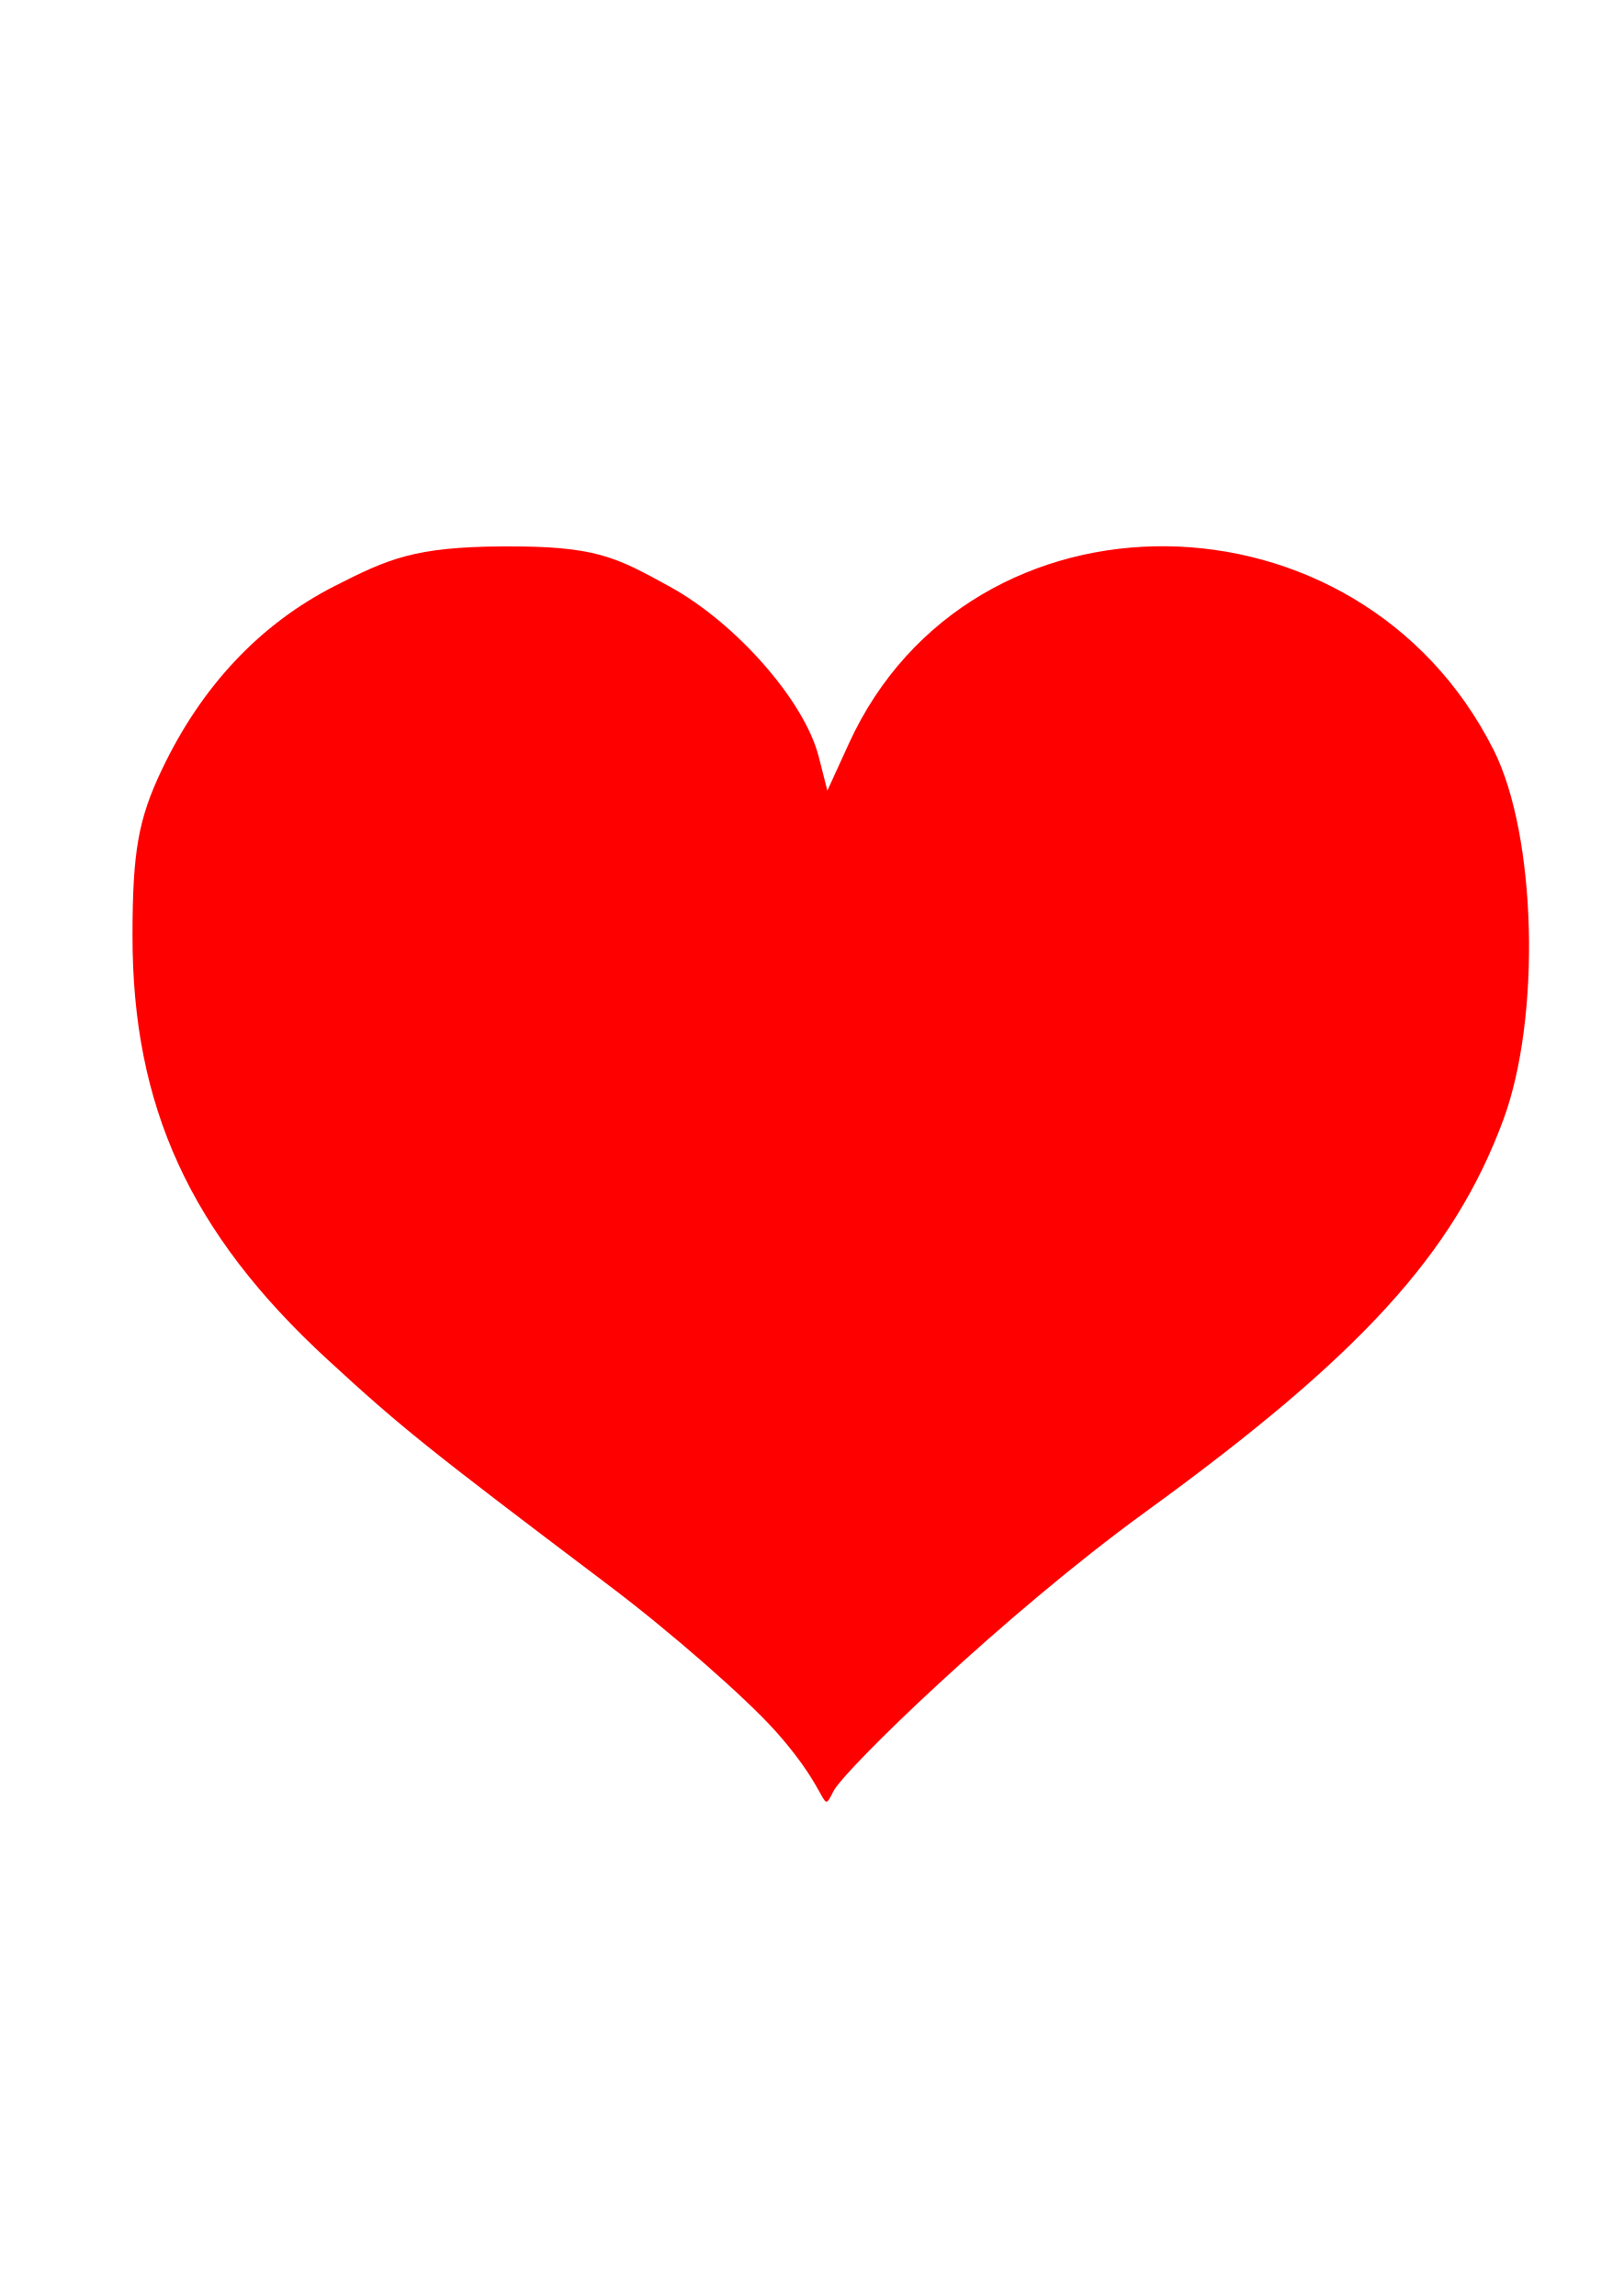
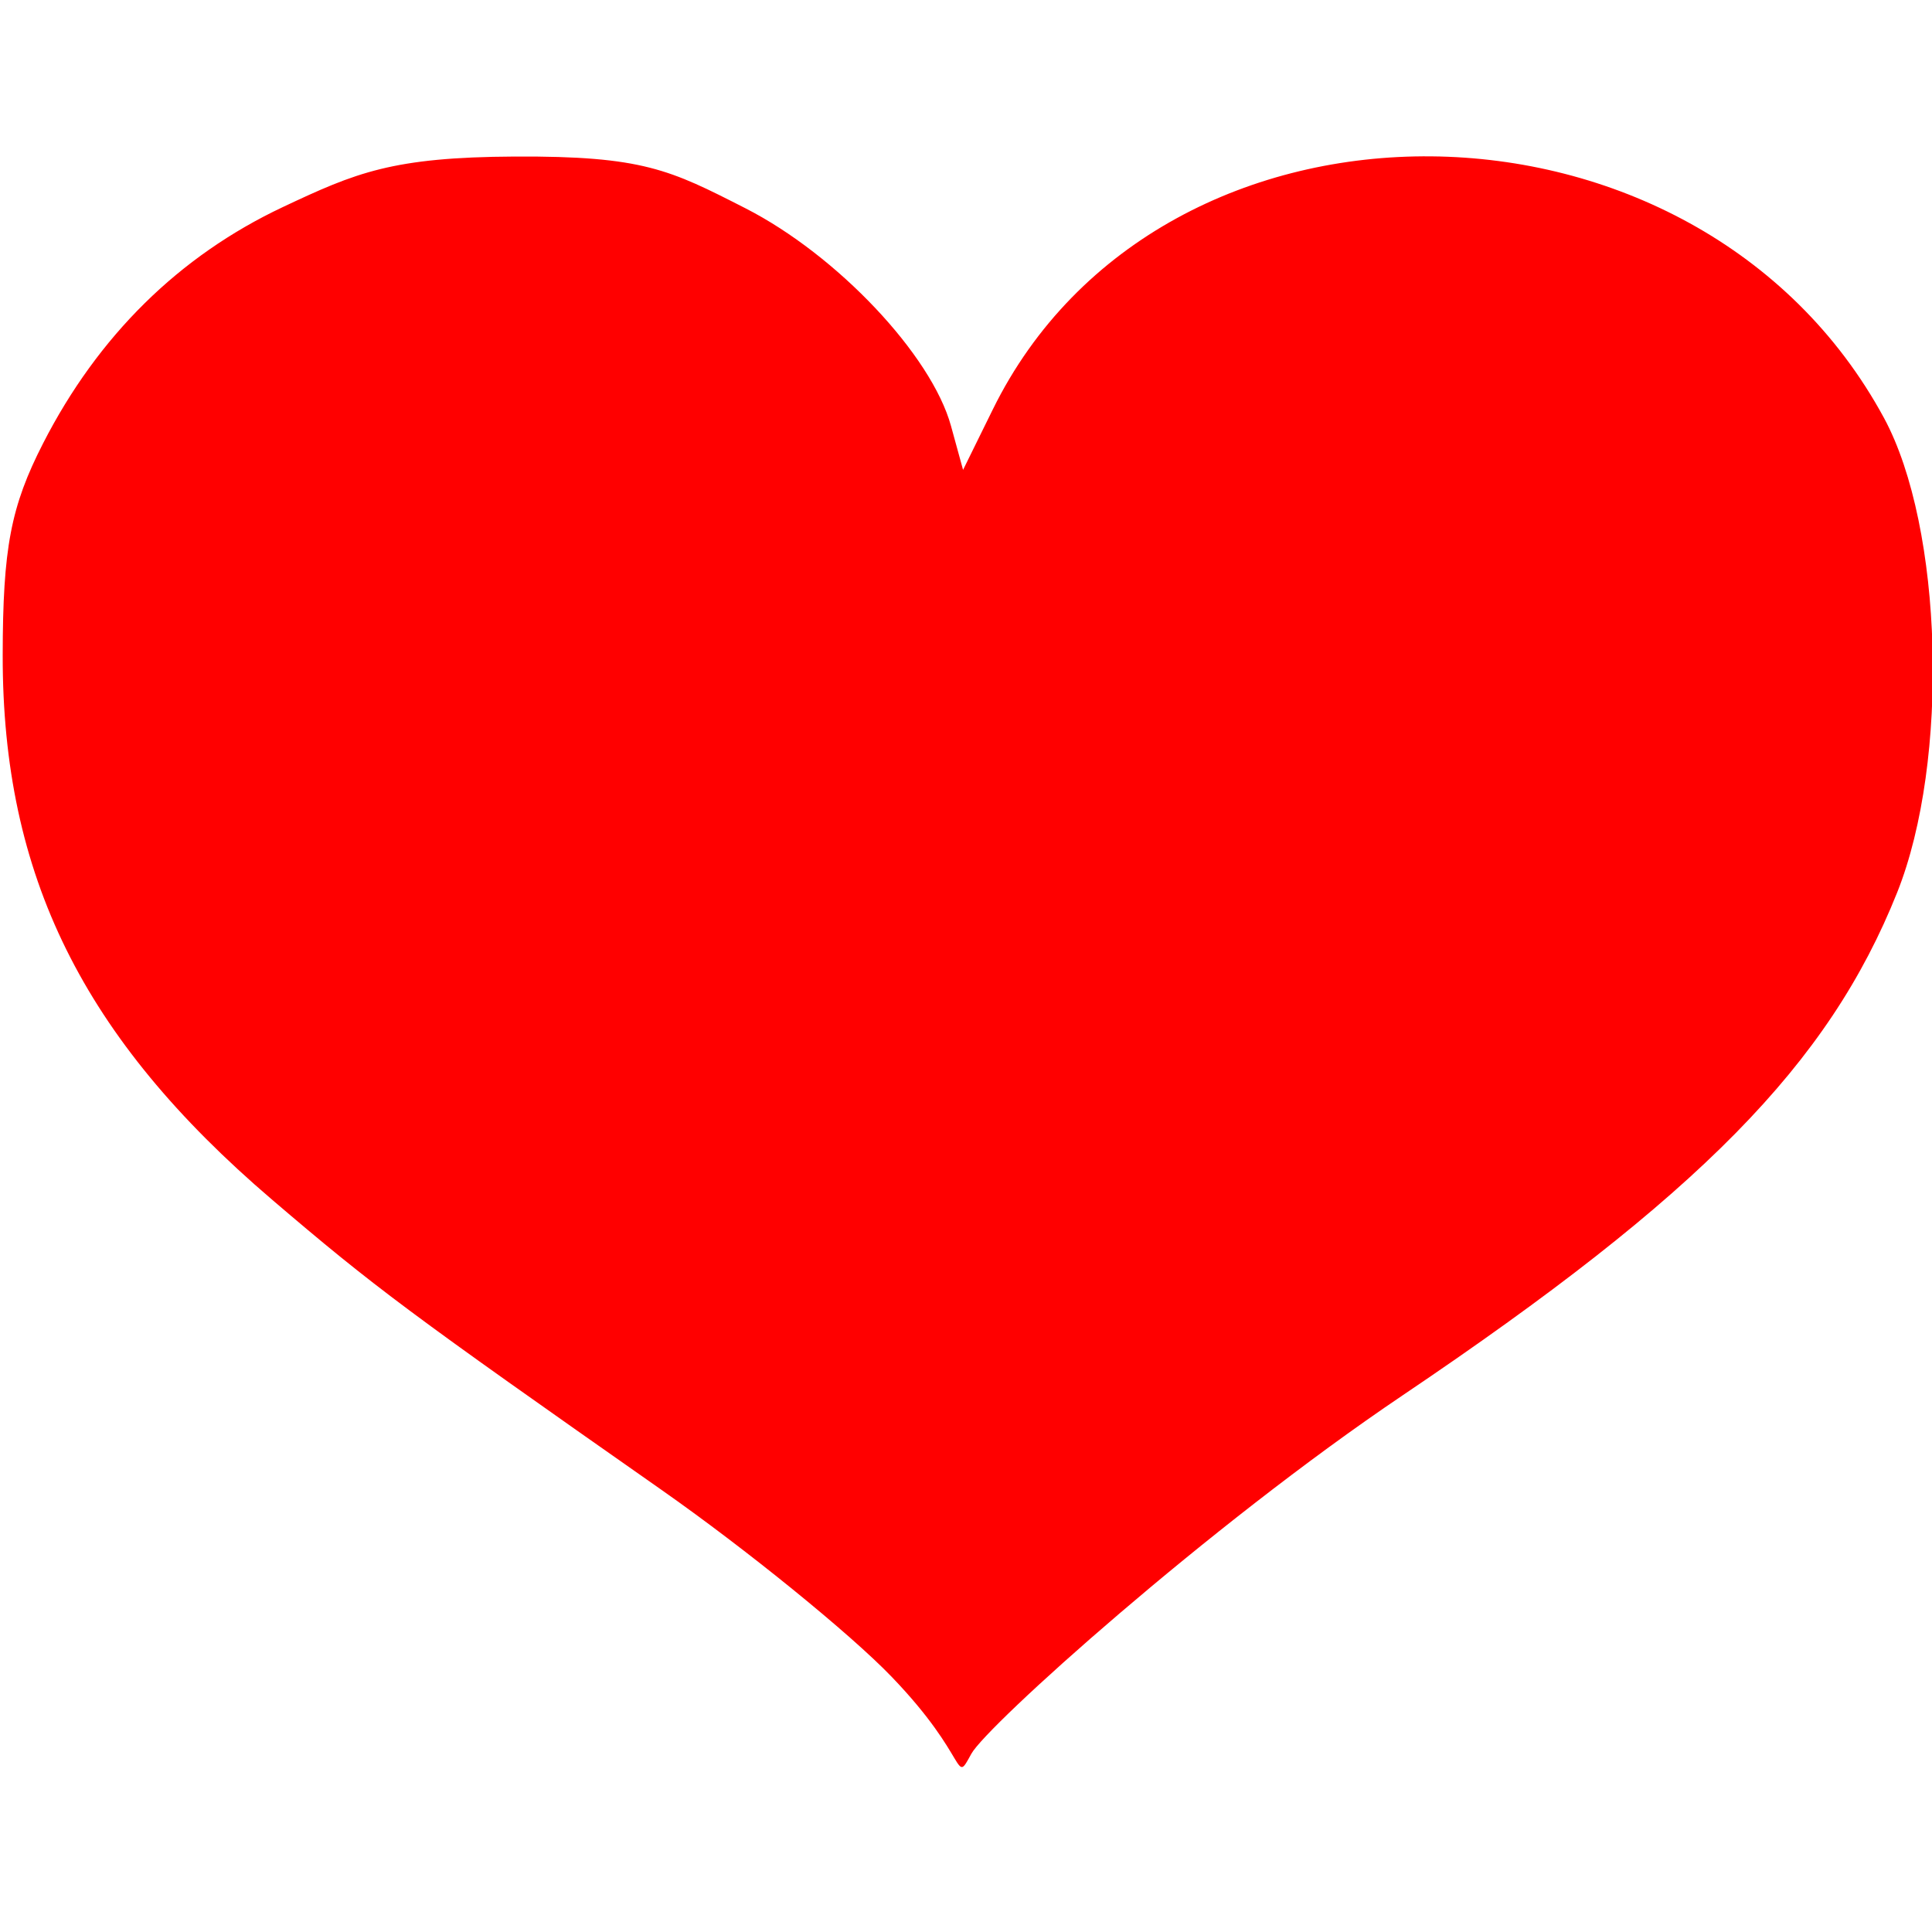
- <svg xmlns="http://www.w3.org/2000/svg" width="744.094" height="1052.362" id="svg2" version="1.1">
+ <svg xmlns="http://www.w3.org/2000/svg" width="512" height="512" id="svg2" version="1.1">
  <defs id="defs4" />
-   <g id="layer1">
-     <g id="layer1-4" transform="translate(58.20967,242.7085)">
+   <g id="layer1" transform="translate(0,-540.3622)">
+     <g id="layer1-4" transform="matrix(0.7992209,0,0,0.7418066,-1.287454,576.1134)">
      <path style="fill:#ff0000" id="path2417" d="M 297.297,550.868 C 283.522,535.432 249.127,505.339 220.863,483.994 137.119,420.752 125.721,411.6 91.719,380.291 29.035,322.571 2.414,264.581 2.505,185.951 2.549,147.567 5.166,132.779 15.915,110.154 34.151,71.768 61.015,43.245 95.36,25.799 119.685,13.444 131.683,7.954 172.304,7.73 c 42.493,-0.235 51.439,4.72 76.435,18.452 30.425,16.714 61.74,52.436 68.213,77.811 l 3.998,15.672 9.86,-21.585 c 55.716,-121.973 233.598,-120.148 295.502,3.032 19.638,39.076 21.794,122.513 4.38,169.513 -22.715,61.309 -65.38,108.051 -164.006,179.677 -64.681,46.974 -137.885,118.046 -142.981,128.028 -5.915,11.588 -0.282,1.816 -26.408,-27.461 z" />
      <g id="g2221" transform="translate(129.2857,-64.28571)" />
    </g>
  </g>
</svg>
